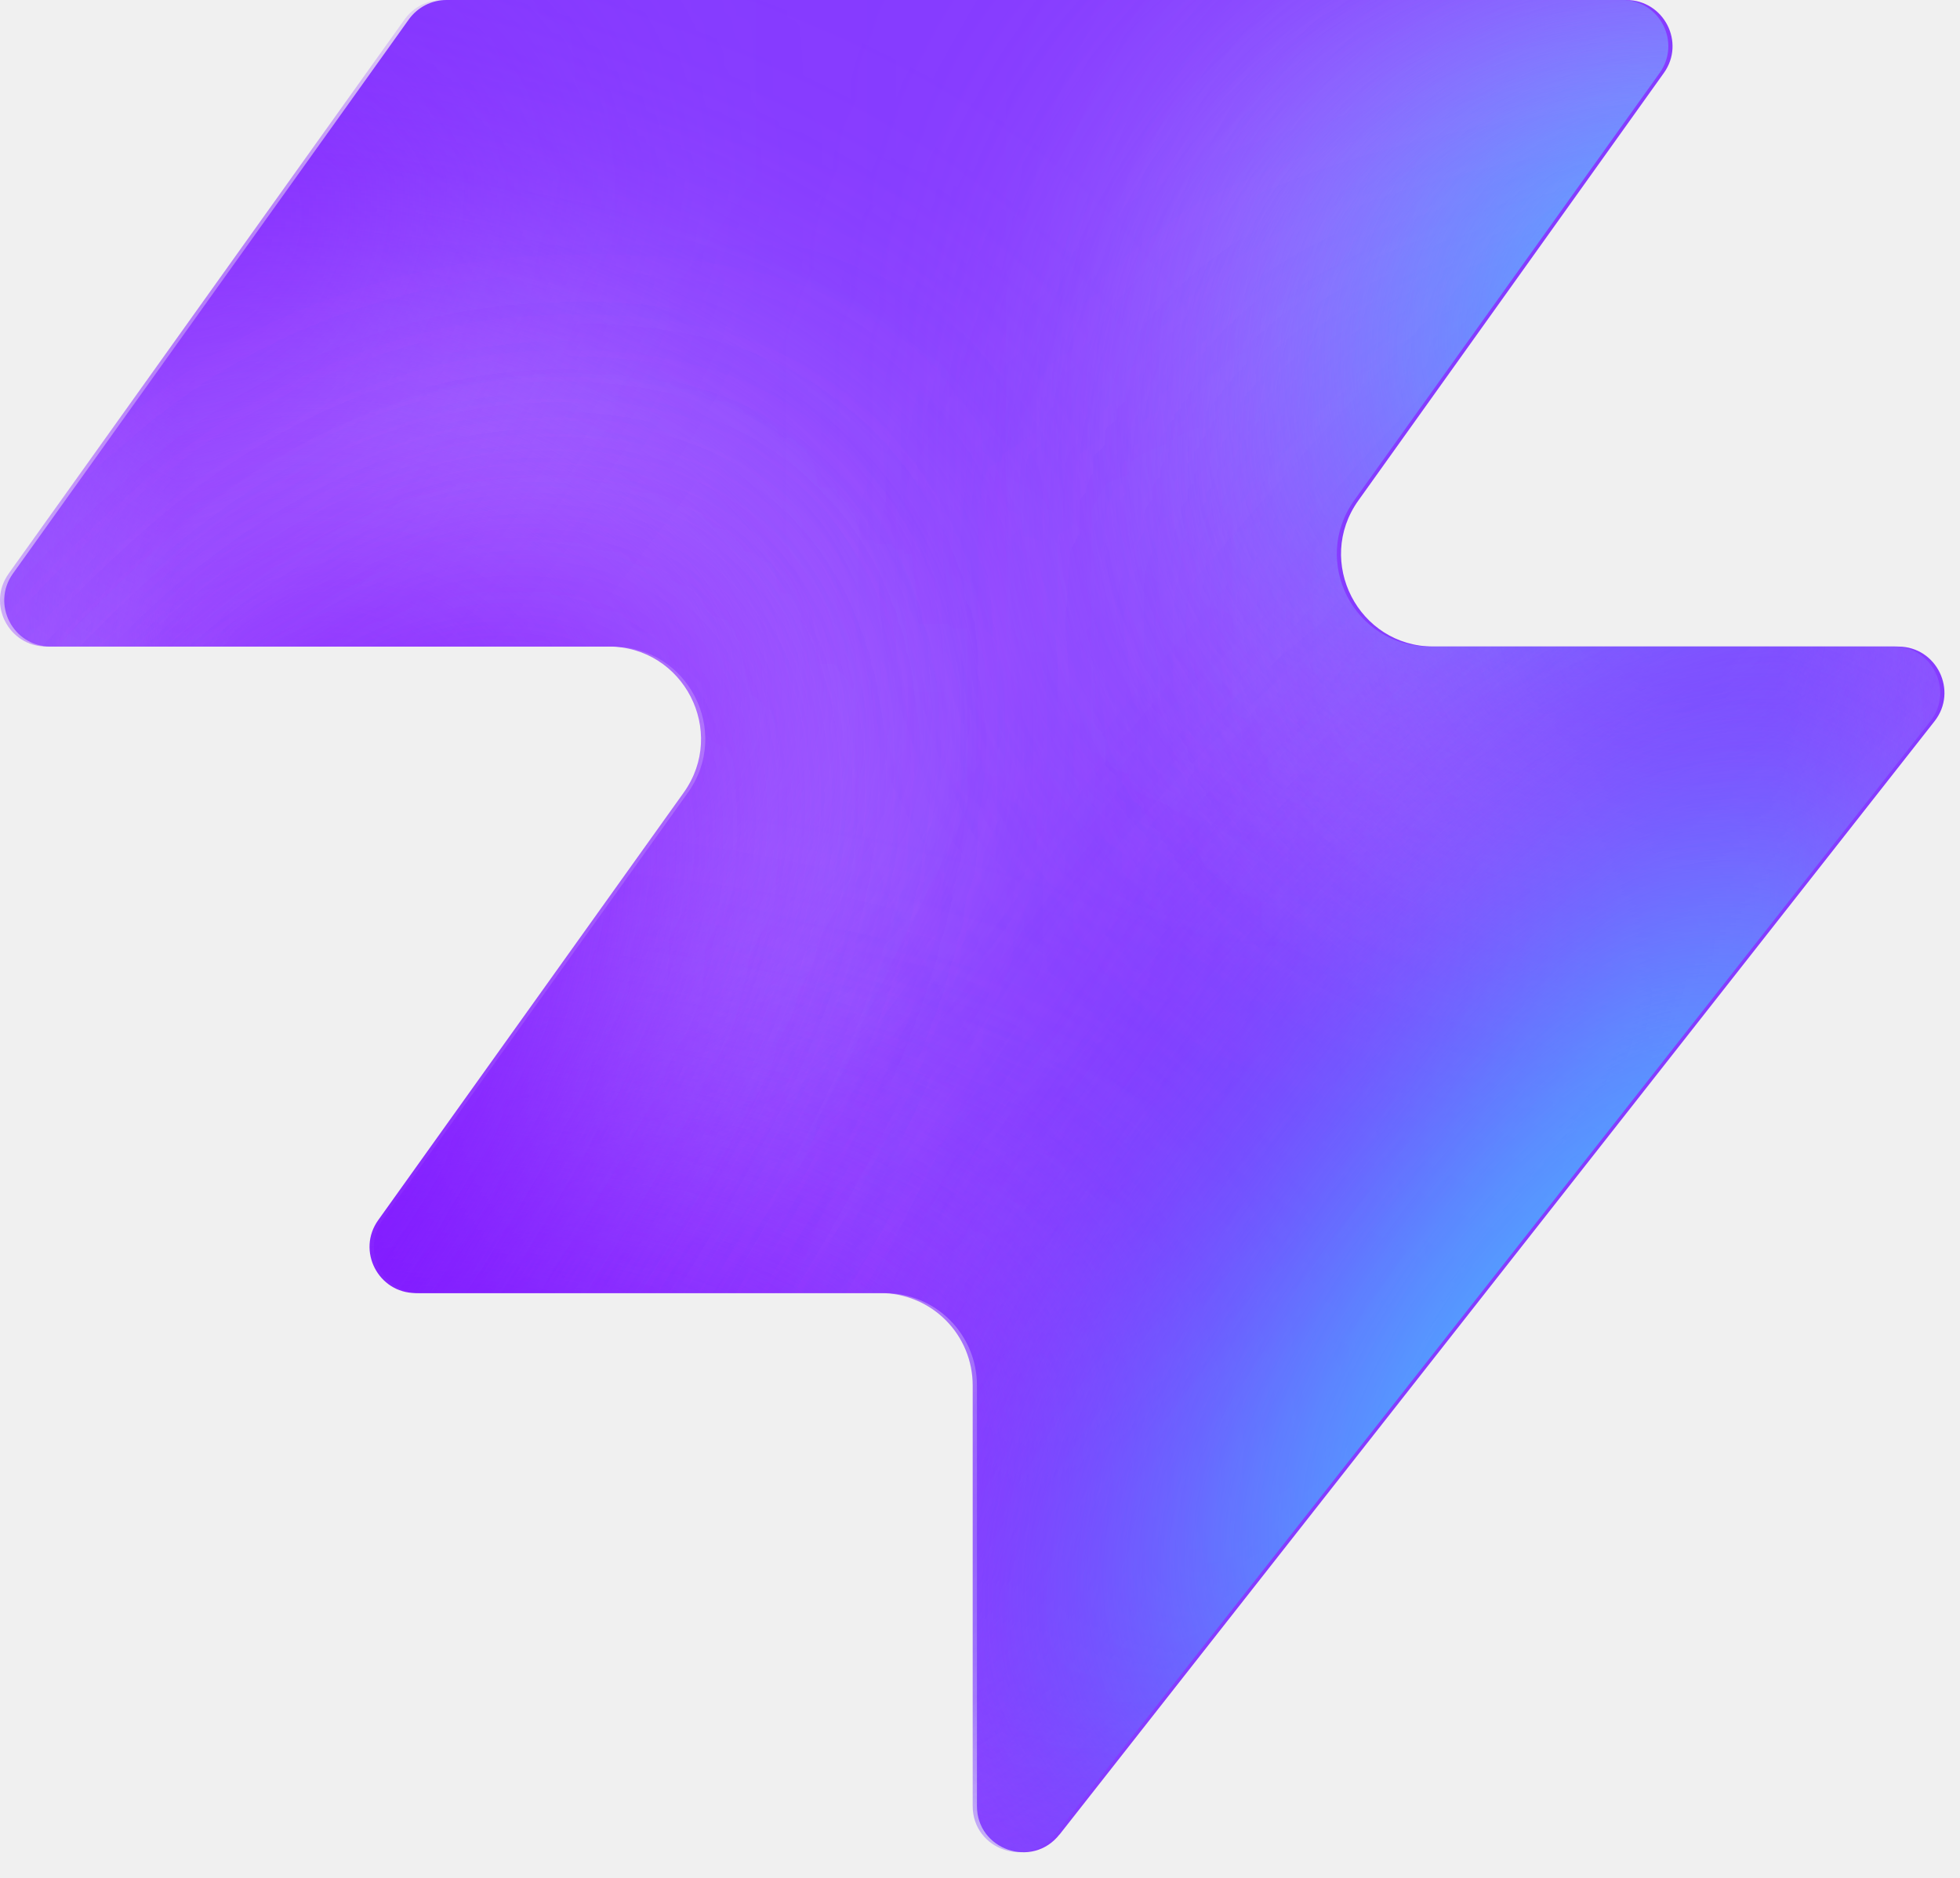
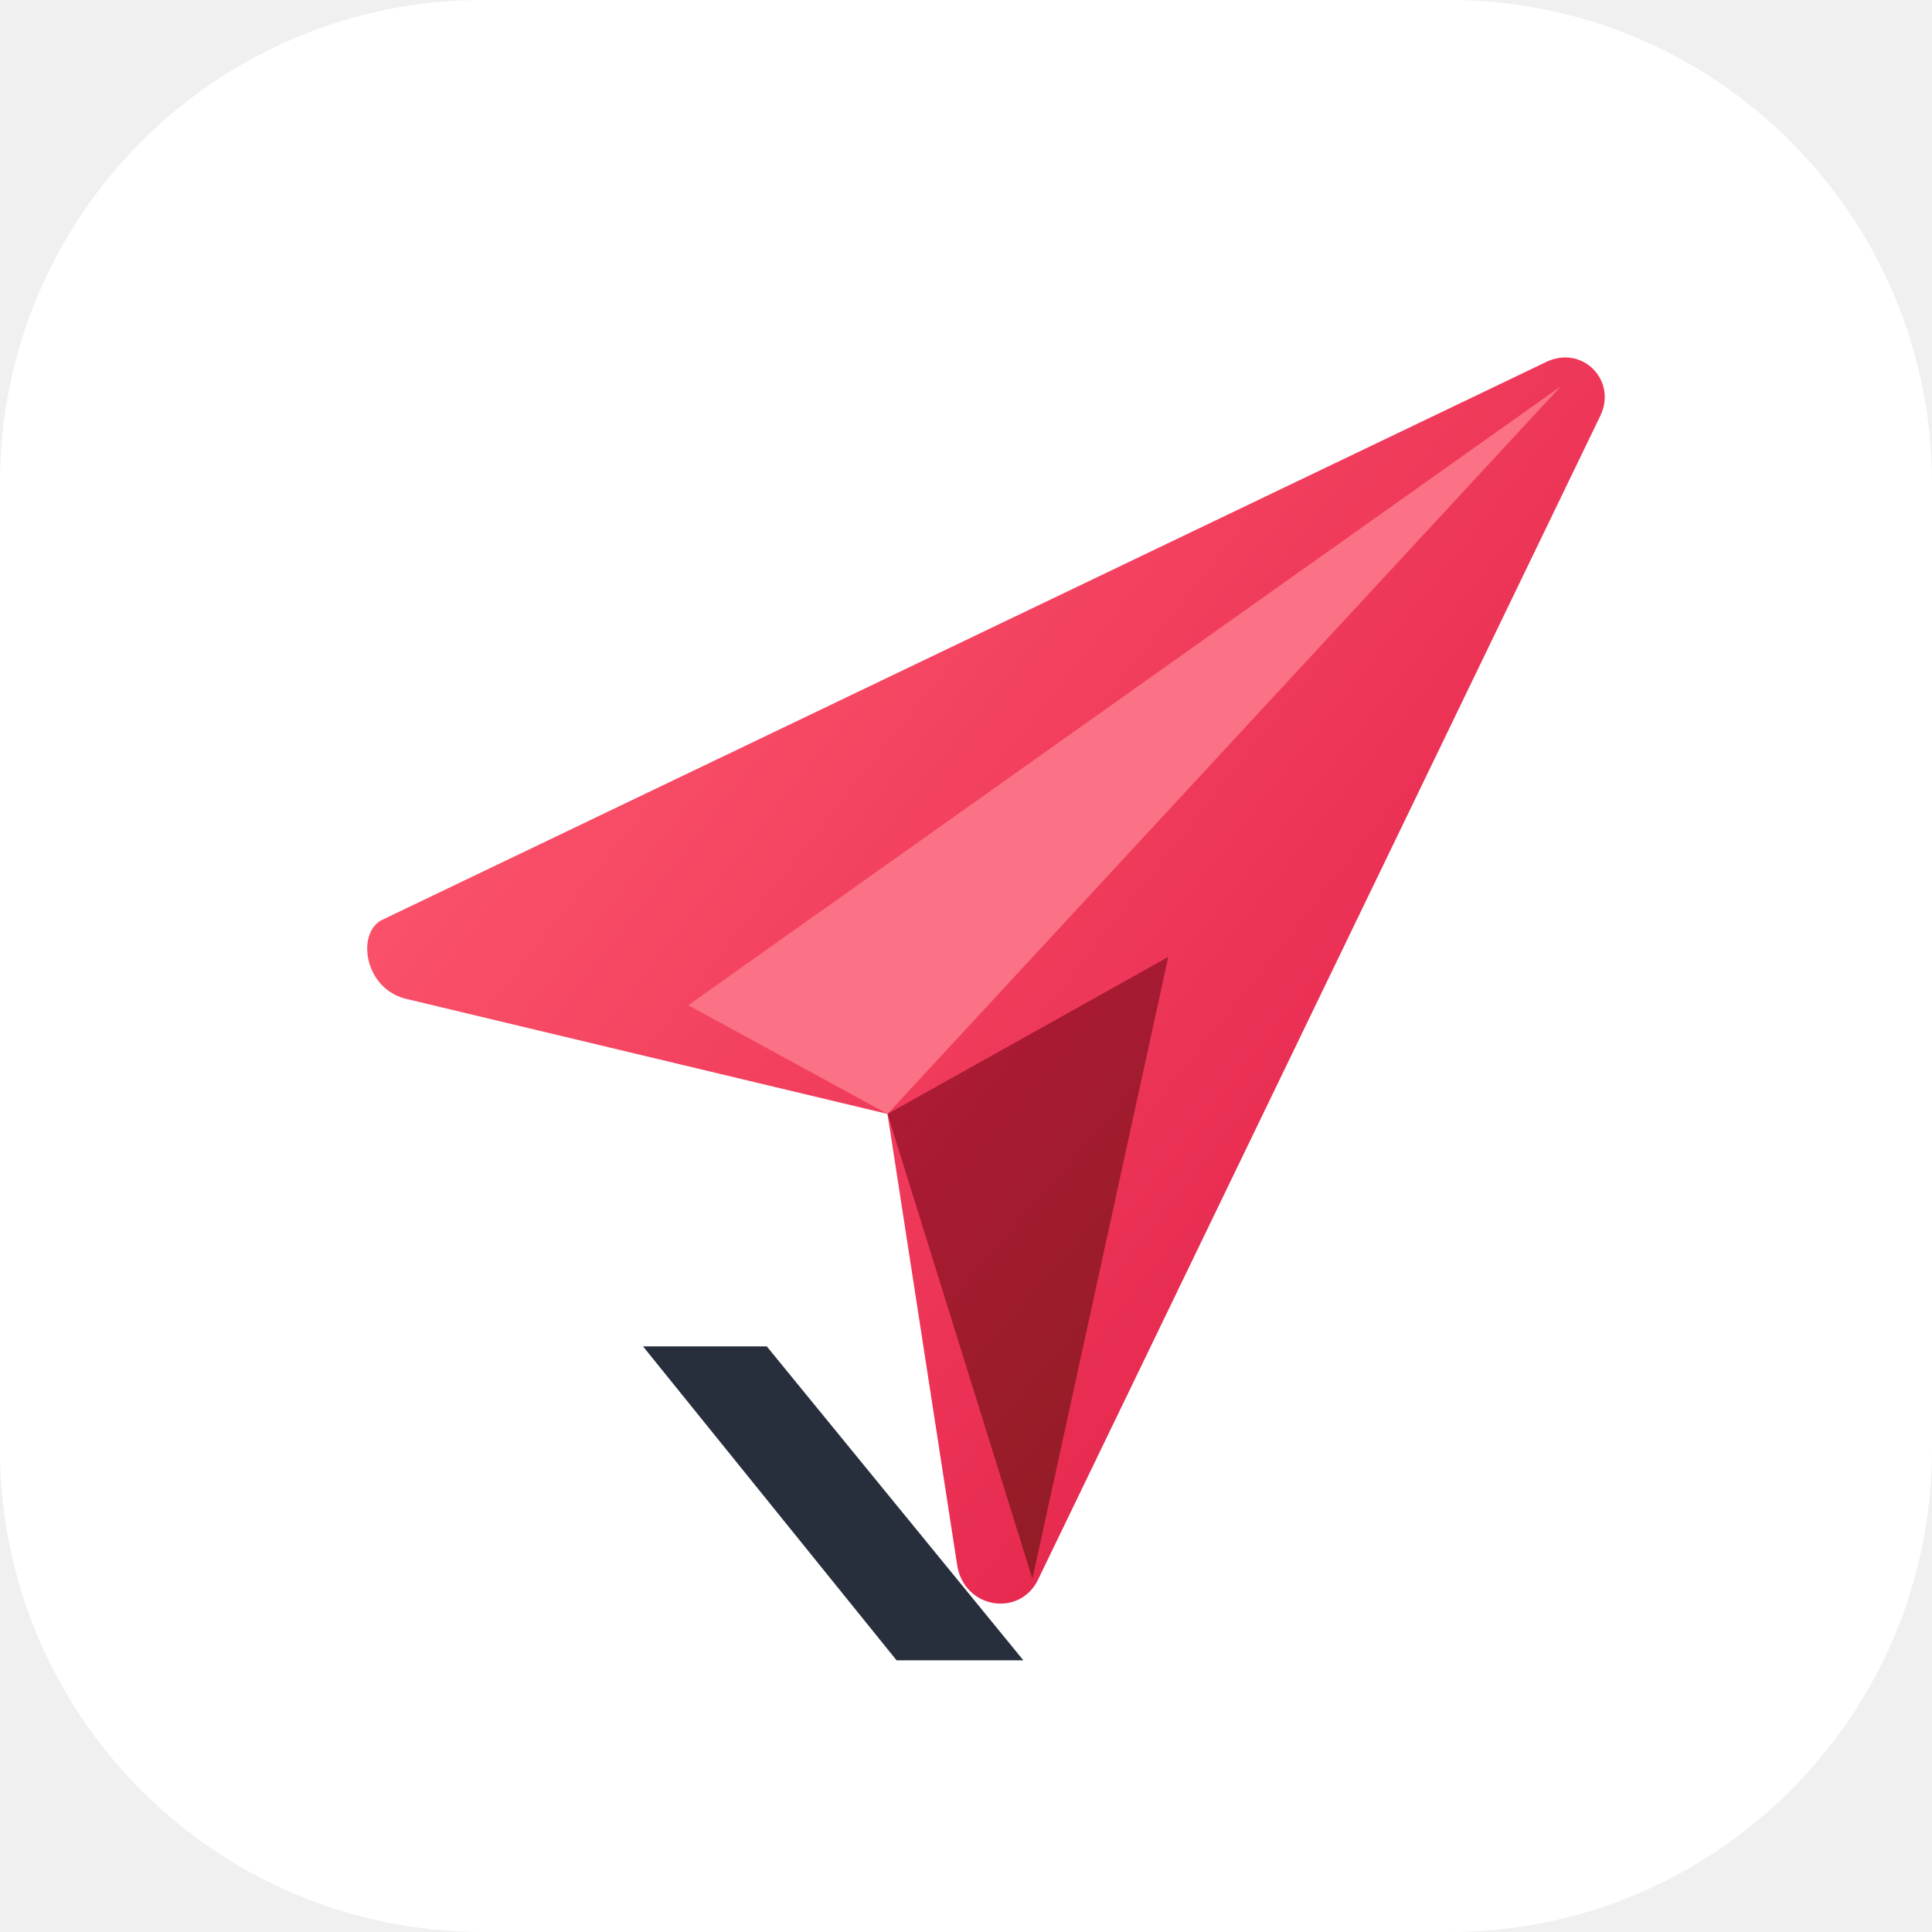
- <svg xmlns="http://www.w3.org/2000/svg" width="48" height="46" fill="none" viewBox="0 0 48 46">
-   <path fill="#863bff" d="M25.946 44.938c-.664.845-2.021.375-2.021-.698V33.937a2.26 2.26 0 0 0-2.262-2.262H10.287c-.92 0-1.456-1.04-.92-1.788l7.48-10.471c1.07-1.497 0-3.578-1.842-3.578H1.237c-.92 0-1.456-1.04-.92-1.788L10.013.474c.214-.297.556-.474.92-.474h28.894c.92 0 1.456 1.04.92 1.788l-7.48 10.471c-1.07 1.498 0 3.579 1.842 3.579h11.377c.943 0 1.473 1.088.89 1.83L25.947 44.94z" style="fill:#863bff;fill:color(display-p3 .525 .23 1);fill-opacity:1" />
-   <mask id="a" width="48" height="46" x="0" y="0" maskUnits="userSpaceOnUse" style="mask-type:alpha">
-     <path fill="#000" d="M25.842 44.938c-.664.844-2.021.375-2.021-.698V33.937a2.26 2.26 0 0 0-2.262-2.262H10.183c-.92 0-1.456-1.04-.92-1.788l7.48-10.471c1.07-1.498 0-3.579-1.842-3.579H1.133c-.92 0-1.456-1.04-.92-1.787L9.91.473c.214-.297.556-.474.92-.474h28.894c.92 0 1.456 1.04.92 1.788l-7.48 10.471c-1.07 1.498 0 3.578 1.842 3.578h11.377c.943 0 1.473 1.088.89 1.832L25.843 44.94z" style="fill:#000;fill-opacity:1" />
-   </mask>
-   <g mask="url(#a)">
-     <g filter="url(#b)">
-       <ellipse cx="5.508" cy="14.704" fill="#ede6ff" rx="5.508" ry="14.704" style="fill:#ede6ff;fill:color(display-p3 .927 .903 1);fill-opacity:1" transform="matrix(.00324 1 1 -.00324 -4.47 31.516)" />
-     </g>
-     <g filter="url(#c)">
-       <ellipse cx="10.399" cy="29.851" fill="#ede6ff" rx="10.399" ry="29.851" style="fill:#ede6ff;fill:color(display-p3 .927 .903 1);fill-opacity:1" transform="matrix(.00324 1 1 -.00324 -39.328 7.883)" />
-     </g>
-     <g filter="url(#d)">
-       <ellipse cx="5.508" cy="30.487" fill="#7e14ff" rx="5.508" ry="30.487" style="fill:#7e14ff;fill:color(display-p3 .492 .077 1);fill-opacity:1" transform="rotate(89.814 -25.913 -14.639)scale(1 -1)" />
-     </g>
-     <g filter="url(#e)">
-       <ellipse cx="5.508" cy="30.599" fill="#7e14ff" rx="5.508" ry="30.599" style="fill:#7e14ff;fill:color(display-p3 .492 .077 1);fill-opacity:1" transform="rotate(89.814 -32.644 -3.334)scale(1 -1)" />
-     </g>
-     <g filter="url(#f)">
-       <ellipse cx="5.508" cy="30.599" fill="#7e14ff" rx="5.508" ry="30.599" style="fill:#7e14ff;fill:color(display-p3 .492 .077 1);fill-opacity:1" transform="matrix(.00324 1 1 -.00324 -34.34 30.47)" />
-     </g>
-     <g filter="url(#g)">
-       <ellipse cx="14.072" cy="22.078" fill="#ede6ff" rx="14.072" ry="22.078" style="fill:#ede6ff;fill:color(display-p3 .927 .903 1);fill-opacity:1" transform="rotate(93.35 24.506 48.493)scale(-1 1)" />
-     </g>
-     <g filter="url(#h)">
-       <ellipse cx="3.47" cy="21.501" fill="#7e14ff" rx="3.47" ry="21.501" style="fill:#7e14ff;fill:color(display-p3 .492 .077 1);fill-opacity:1" transform="rotate(89.009 28.708 47.59)scale(-1 1)" />
-     </g>
-     <g filter="url(#i)">
-       <ellipse cx="3.47" cy="21.501" fill="#7e14ff" rx="3.47" ry="21.501" style="fill:#7e14ff;fill:color(display-p3 .492 .077 1);fill-opacity:1" transform="rotate(89.009 28.708 47.59)scale(-1 1)" />
-     </g>
-     <g filter="url(#j)">
-       <ellipse cx=".387" cy="8.972" fill="#7e14ff" rx="4.407" ry="29.108" style="fill:#7e14ff;fill:color(display-p3 .492 .077 1);fill-opacity:1" transform="rotate(39.51 .387 8.972)" />
-     </g>
-     <g filter="url(#k)">
-       <ellipse cx="47.523" cy="-6.092" fill="#7e14ff" rx="4.407" ry="29.108" style="fill:#7e14ff;fill:color(display-p3 .492 .077 1);fill-opacity:1" transform="rotate(37.892 47.523 -6.092)" />
-     </g>
-     <g filter="url(#l)">
-       <ellipse cx="41.412" cy="6.333" fill="#47bfff" rx="5.971" ry="9.665" style="fill:#47bfff;fill:color(display-p3 .28 .748 1);fill-opacity:1" transform="rotate(37.892 41.412 6.333)" />
-     </g>
-     <g filter="url(#m)">
-       <ellipse cx="-1.879" cy="38.332" fill="#7e14ff" rx="4.407" ry="29.108" style="fill:#7e14ff;fill:color(display-p3 .492 .077 1);fill-opacity:1" transform="rotate(37.892 -1.88 38.332)" />
-     </g>
-     <g filter="url(#n)">
-       <ellipse cx="-1.879" cy="38.332" fill="#7e14ff" rx="4.407" ry="29.108" style="fill:#7e14ff;fill:color(display-p3 .492 .077 1);fill-opacity:1" transform="rotate(37.892 -1.88 38.332)" />
-     </g>
-     <g filter="url(#o)">
-       <ellipse cx="35.651" cy="29.907" fill="#7e14ff" rx="4.407" ry="29.108" style="fill:#7e14ff;fill:color(display-p3 .492 .077 1);fill-opacity:1" transform="rotate(37.892 35.651 29.907)" />
-     </g>
-     <g filter="url(#p)">
-       <ellipse cx="38.418" cy="32.4" fill="#47bfff" rx="5.971" ry="15.297" style="fill:#47bfff;fill:color(display-p3 .28 .748 1);fill-opacity:1" transform="rotate(37.892 38.418 32.4)" />
-     </g>
-   </g>
+ <svg xmlns="http://www.w3.org/2000/svg" viewBox="0 0 64 64" role="img" aria-label="NovoNex">
  <defs>
-     <filter id="b" width="60.045" height="41.654" x="-19.77" y="16.149" color-interpolation-filters="sRGB" filterUnits="userSpaceOnUse">
-       <feFlood flood-opacity="0" result="BackgroundImageFix" />
-       <feBlend in="SourceGraphic" in2="BackgroundImageFix" result="shape" />
-       <feGaussianBlur result="effect1_foregroundBlur_2002_17158" stdDeviation="7.659" />
-     </filter>
-     <filter id="c" width="90.34" height="51.437" x="-54.613" y="-7.533" color-interpolation-filters="sRGB" filterUnits="userSpaceOnUse">
-       <feFlood flood-opacity="0" result="BackgroundImageFix" />
-       <feBlend in="SourceGraphic" in2="BackgroundImageFix" result="shape" />
-       <feGaussianBlur result="effect1_foregroundBlur_2002_17158" stdDeviation="7.659" />
-     </filter>
-     <filter id="d" width="79.355" height="29.4" x="-49.64" y="2.03" color-interpolation-filters="sRGB" filterUnits="userSpaceOnUse">
-       <feFlood flood-opacity="0" result="BackgroundImageFix" />
-       <feBlend in="SourceGraphic" in2="BackgroundImageFix" result="shape" />
-       <feGaussianBlur result="effect1_foregroundBlur_2002_17158" stdDeviation="4.596" />
-     </filter>
-     <filter id="e" width="79.579" height="29.4" x="-45.045" y="20.029" color-interpolation-filters="sRGB" filterUnits="userSpaceOnUse">
-       <feFlood flood-opacity="0" result="BackgroundImageFix" />
-       <feBlend in="SourceGraphic" in2="BackgroundImageFix" result="shape" />
-       <feGaussianBlur result="effect1_foregroundBlur_2002_17158" stdDeviation="4.596" />
-     </filter>
-     <filter id="f" width="79.579" height="29.4" x="-43.513" y="21.178" color-interpolation-filters="sRGB" filterUnits="userSpaceOnUse">
-       <feFlood flood-opacity="0" result="BackgroundImageFix" />
-       <feBlend in="SourceGraphic" in2="BackgroundImageFix" result="shape" />
-       <feGaussianBlur result="effect1_foregroundBlur_2002_17158" stdDeviation="4.596" />
-     </filter>
-     <filter id="g" width="74.749" height="58.852" x="15.756" y="-17.901" color-interpolation-filters="sRGB" filterUnits="userSpaceOnUse">
-       <feFlood flood-opacity="0" result="BackgroundImageFix" />
-       <feBlend in="SourceGraphic" in2="BackgroundImageFix" result="shape" />
-       <feGaussianBlur result="effect1_foregroundBlur_2002_17158" stdDeviation="7.659" />
-     </filter>
-     <filter id="h" width="61.377" height="25.362" x="23.548" y="2.284" color-interpolation-filters="sRGB" filterUnits="userSpaceOnUse">
-       <feFlood flood-opacity="0" result="BackgroundImageFix" />
-       <feBlend in="SourceGraphic" in2="BackgroundImageFix" result="shape" />
-       <feGaussianBlur result="effect1_foregroundBlur_2002_17158" stdDeviation="4.596" />
-     </filter>
-     <filter id="i" width="61.377" height="25.362" x="23.548" y="2.284" color-interpolation-filters="sRGB" filterUnits="userSpaceOnUse">
-       <feFlood flood-opacity="0" result="BackgroundImageFix" />
-       <feBlend in="SourceGraphic" in2="BackgroundImageFix" result="shape" />
-       <feGaussianBlur result="effect1_foregroundBlur_2002_17158" stdDeviation="4.596" />
-     </filter>
-     <filter id="j" width="56.045" height="63.649" x="-27.636" y="-22.853" color-interpolation-filters="sRGB" filterUnits="userSpaceOnUse">
-       <feFlood flood-opacity="0" result="BackgroundImageFix" />
-       <feBlend in="SourceGraphic" in2="BackgroundImageFix" result="shape" />
-       <feGaussianBlur result="effect1_foregroundBlur_2002_17158" stdDeviation="4.596" />
-     </filter>
-     <filter id="k" width="54.814" height="64.646" x="20.116" y="-38.415" color-interpolation-filters="sRGB" filterUnits="userSpaceOnUse">
-       <feFlood flood-opacity="0" result="BackgroundImageFix" />
-       <feBlend in="SourceGraphic" in2="BackgroundImageFix" result="shape" />
-       <feGaussianBlur result="effect1_foregroundBlur_2002_17158" stdDeviation="4.596" />
-     </filter>
-     <filter id="l" width="33.541" height="35.313" x="24.641" y="-11.323" color-interpolation-filters="sRGB" filterUnits="userSpaceOnUse">
-       <feFlood flood-opacity="0" result="BackgroundImageFix" />
-       <feBlend in="SourceGraphic" in2="BackgroundImageFix" result="shape" />
-       <feGaussianBlur result="effect1_foregroundBlur_2002_17158" stdDeviation="4.596" />
-     </filter>
-     <filter id="m" width="54.814" height="64.646" x="-29.286" y="6.009" color-interpolation-filters="sRGB" filterUnits="userSpaceOnUse">
-       <feFlood flood-opacity="0" result="BackgroundImageFix" />
-       <feBlend in="SourceGraphic" in2="BackgroundImageFix" result="shape" />
-       <feGaussianBlur result="effect1_foregroundBlur_2002_17158" stdDeviation="4.596" />
-     </filter>
-     <filter id="n" width="54.814" height="64.646" x="-29.286" y="6.009" color-interpolation-filters="sRGB" filterUnits="userSpaceOnUse">
-       <feFlood flood-opacity="0" result="BackgroundImageFix" />
-       <feBlend in="SourceGraphic" in2="BackgroundImageFix" result="shape" />
-       <feGaussianBlur result="effect1_foregroundBlur_2002_17158" stdDeviation="4.596" />
-     </filter>
-     <filter id="o" width="54.814" height="64.646" x="8.244" y="-2.416" color-interpolation-filters="sRGB" filterUnits="userSpaceOnUse">
-       <feFlood flood-opacity="0" result="BackgroundImageFix" />
-       <feBlend in="SourceGraphic" in2="BackgroundImageFix" result="shape" />
-       <feGaussianBlur result="effect1_foregroundBlur_2002_17158" stdDeviation="4.596" />
-     </filter>
-     <filter id="p" width="39.409" height="43.623" x="18.713" y="10.588" color-interpolation-filters="sRGB" filterUnits="userSpaceOnUse">
-       <feFlood flood-opacity="0" result="BackgroundImageFix" />
-       <feBlend in="SourceGraphic" in2="BackgroundImageFix" result="shape" />
-       <feGaussianBlur result="effect1_foregroundBlur_2002_17158" stdDeviation="4.596" />
-     </filter>
+     <linearGradient id="plane" x1="13" x2="51" y1="18" y2="48" gradientUnits="userSpaceOnUse">
+       <stop offset="0" stop-color="#ff5a6f" />
+       <stop offset="1" stop-color="#e11d48" />
+     </linearGradient>
+     <linearGradient id="fold" x1="25" x2="47" y1="25" y2="44" gradientUnits="userSpaceOnUse">
+       <stop offset="0" stop-color="#be123c" />
+       <stop offset="1" stop-color="#7f1d1d" />
+     </linearGradient>
  </defs>
+   <rect width="64" height="64" rx="16" fill="#ffffff" />
+   <path fill="url(#plane)" d="M12.6 30.5 51.2 12c1.2-.6 2.4.6 1.8 1.8L34.4 52.3c-.6 1.3-2.5 1-2.7-.5l-2.3-14.9-15.9-3.8c-1.4-.3-1.7-2.1-.9-2.6Z" />
+   <path fill="#fb7185" d="M29.4 36.9 51.7 12.8 22.8 33.3l6.6 3.6Z" />
+   <path fill="url(#fold)" d="m29.4 36.9 4.8 15.4 4.5-20.6-9.3 5.2Z" opacity=".9" />
+   <path fill="#111827" d="M21.3 44.6h4.1l8.5 10.4h-4.2l-8.4-10.4Z" opacity=".9" />
</svg>
